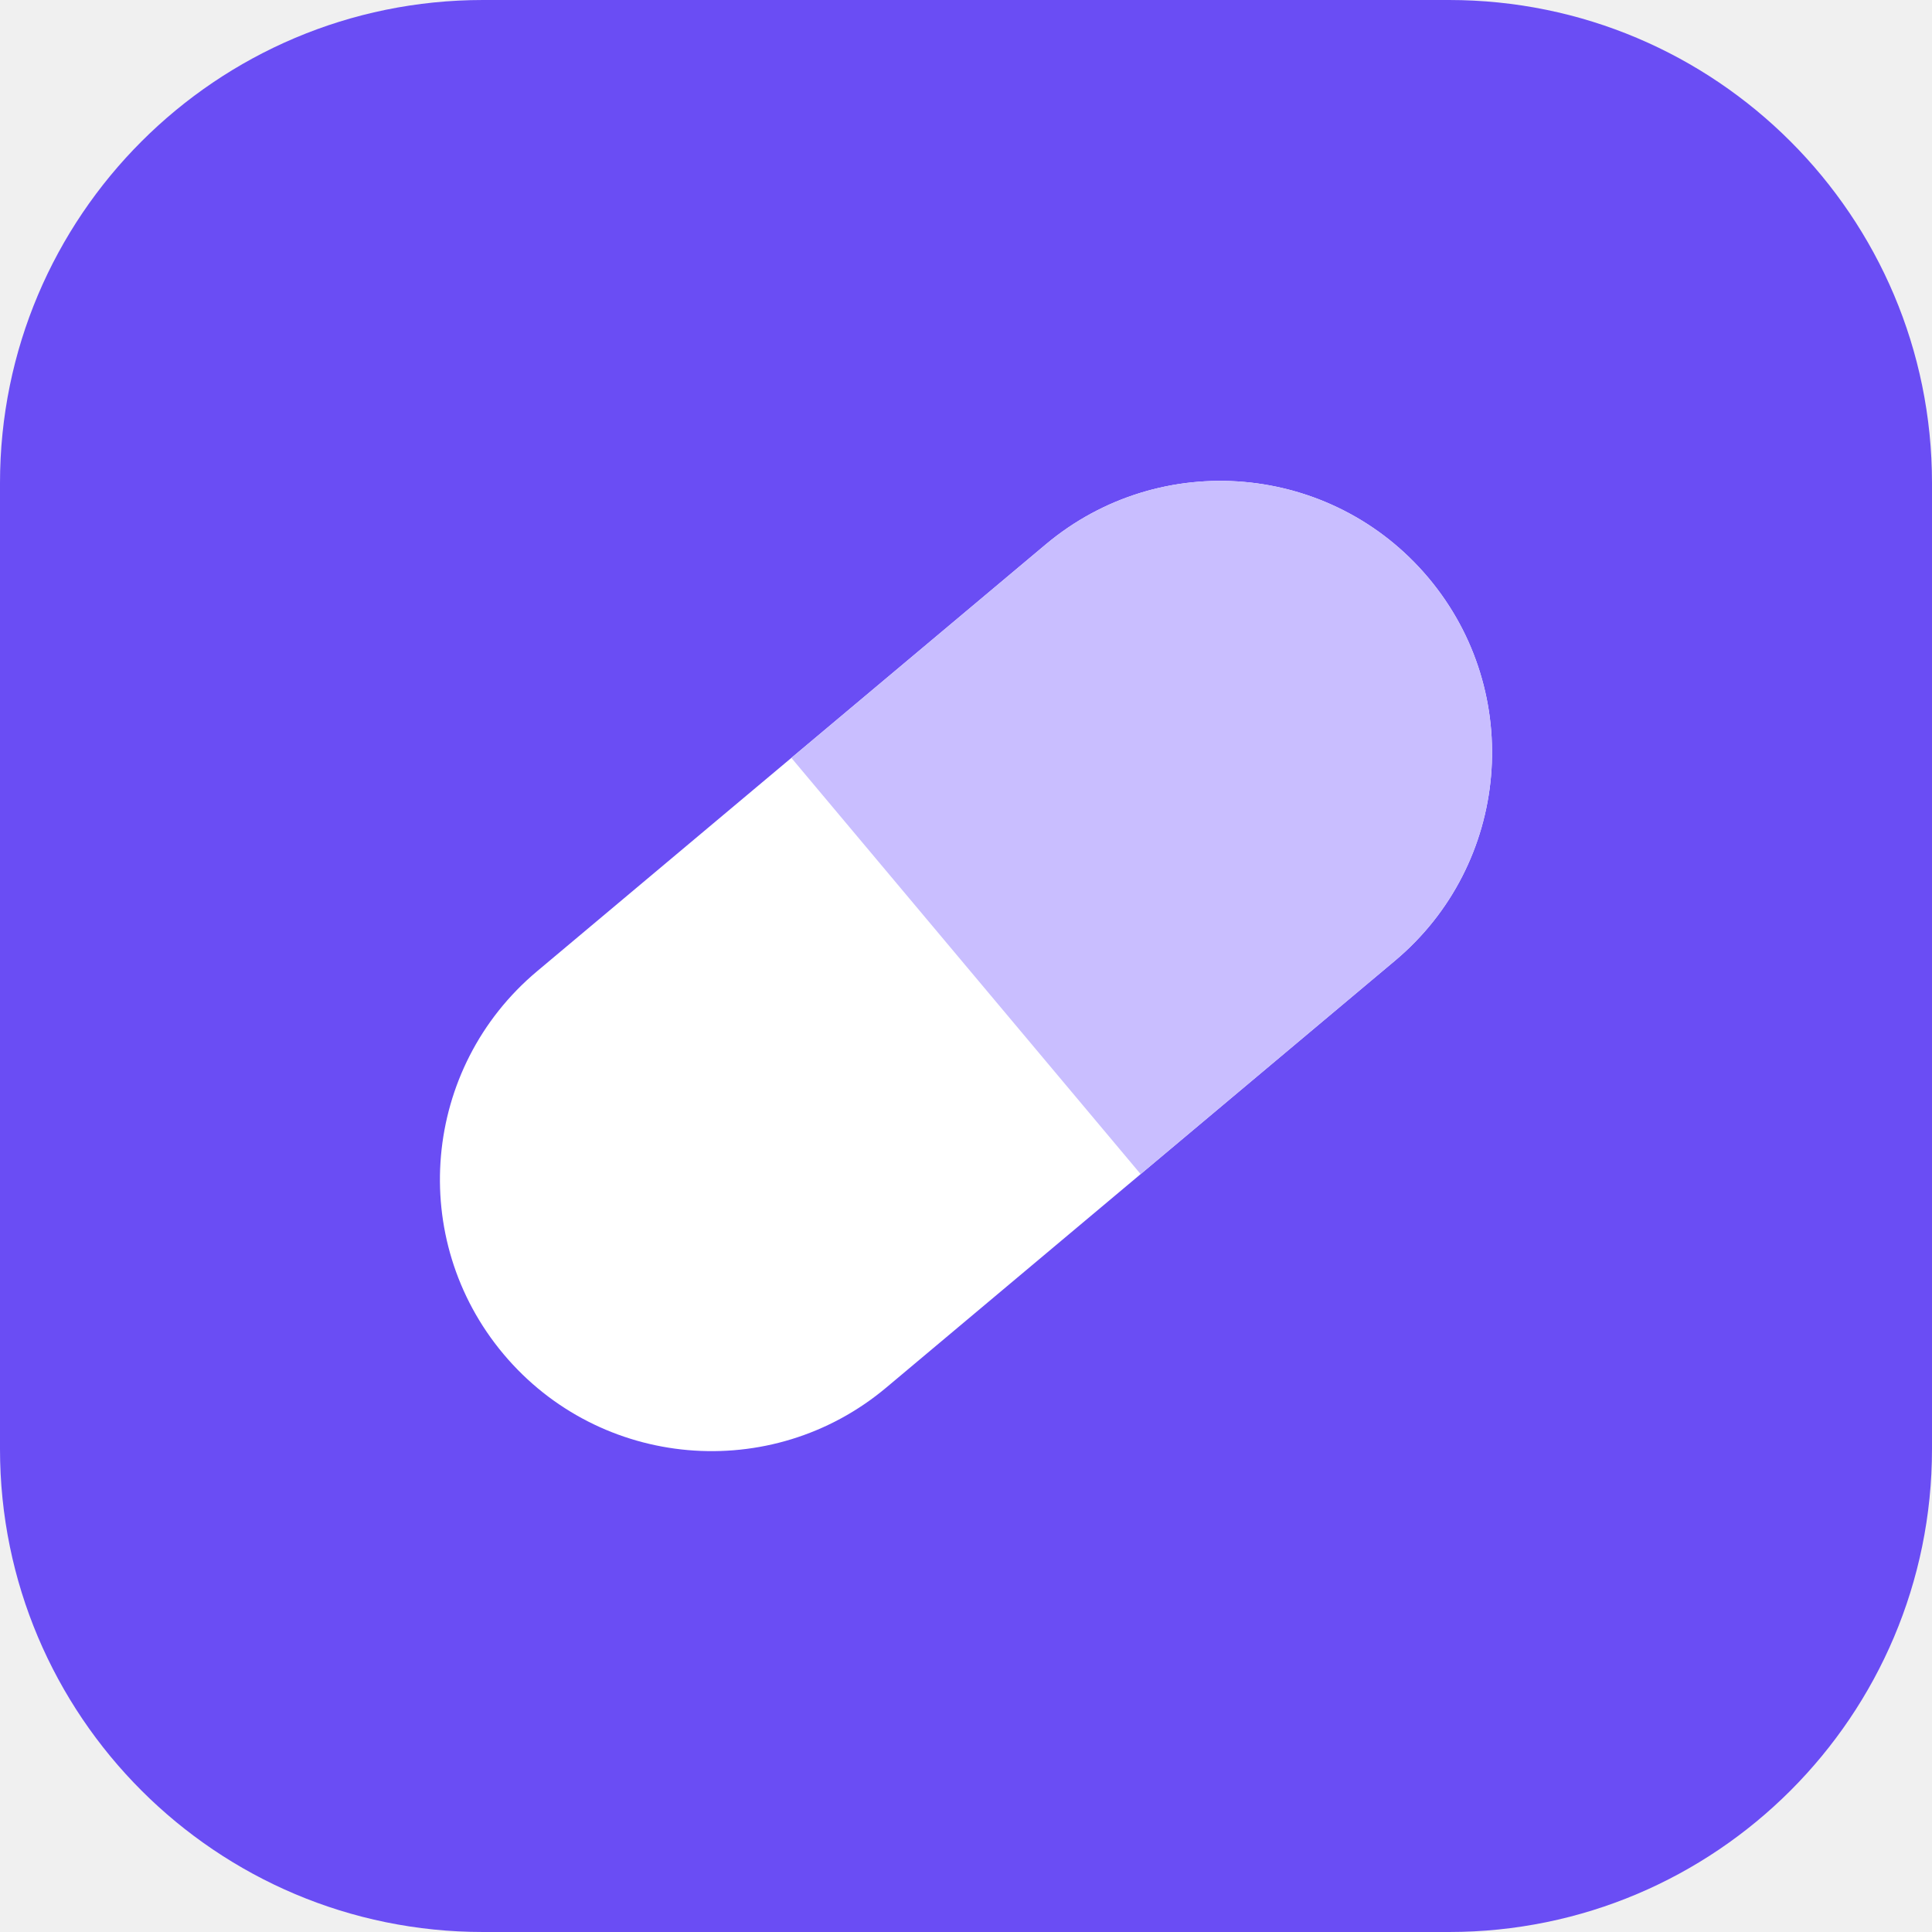
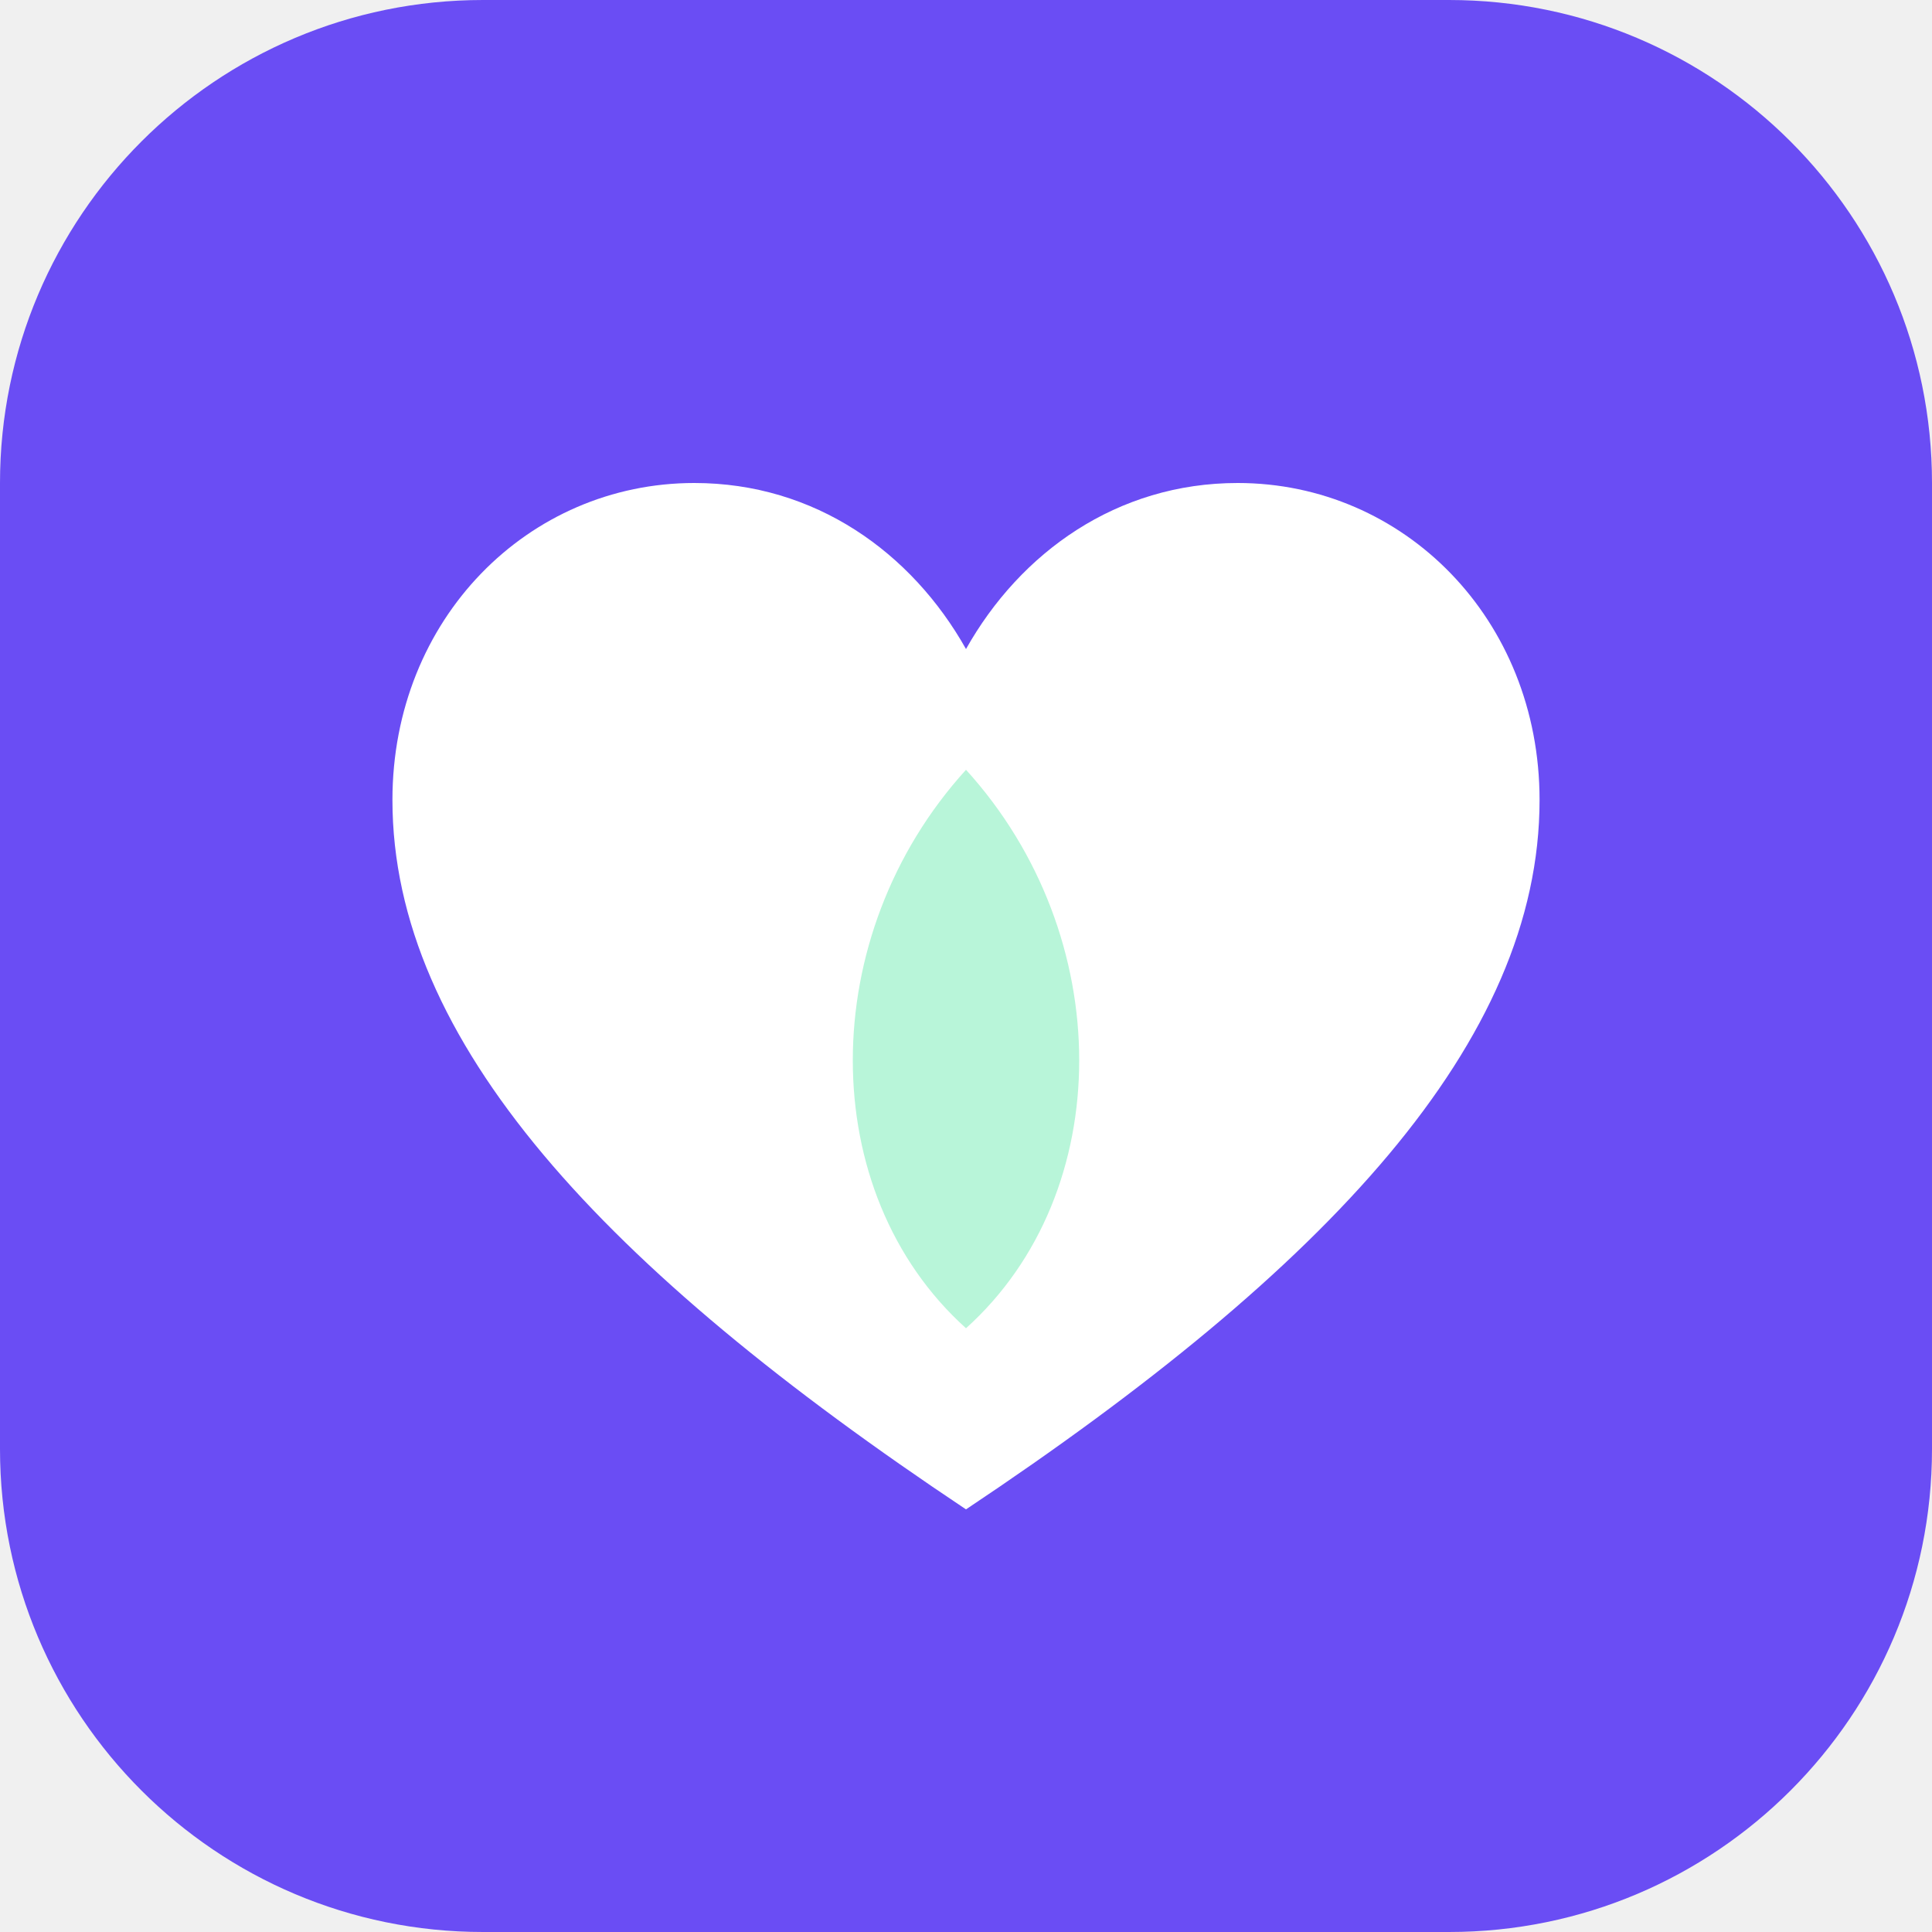
<svg xmlns="http://www.w3.org/2000/svg" viewBox="0 0 64 64">
  <rect width="64" height="64" rx="16" fill="#6A4DF4" />
-   <g transform="rotate(-40 32 32)">
-     <rect x="12" y="23" width="40" height="18" rx="9" fill="#fff" />
-     <path d="M32 23h11a9 9 0 0 1 0 18H32z" fill="#C9BEFF" />
-   </g>
+   <path d="M32 50C20 42 13 34.5 13 26.5C13 20.5 17.5 16 23 16C27 16 30.2 18.3 32 21.5C33.8 18.3 37 16 41 16C46.5 16 51 20.5 51 26.5C51 34.5 44 42 32 50Z" fill="#fff" />
+   <path d="M32 44C27 39.5 27 31 32 25.5C37 31 37 39.5 32 44Z" fill="#B8F5D9" />
</svg>
